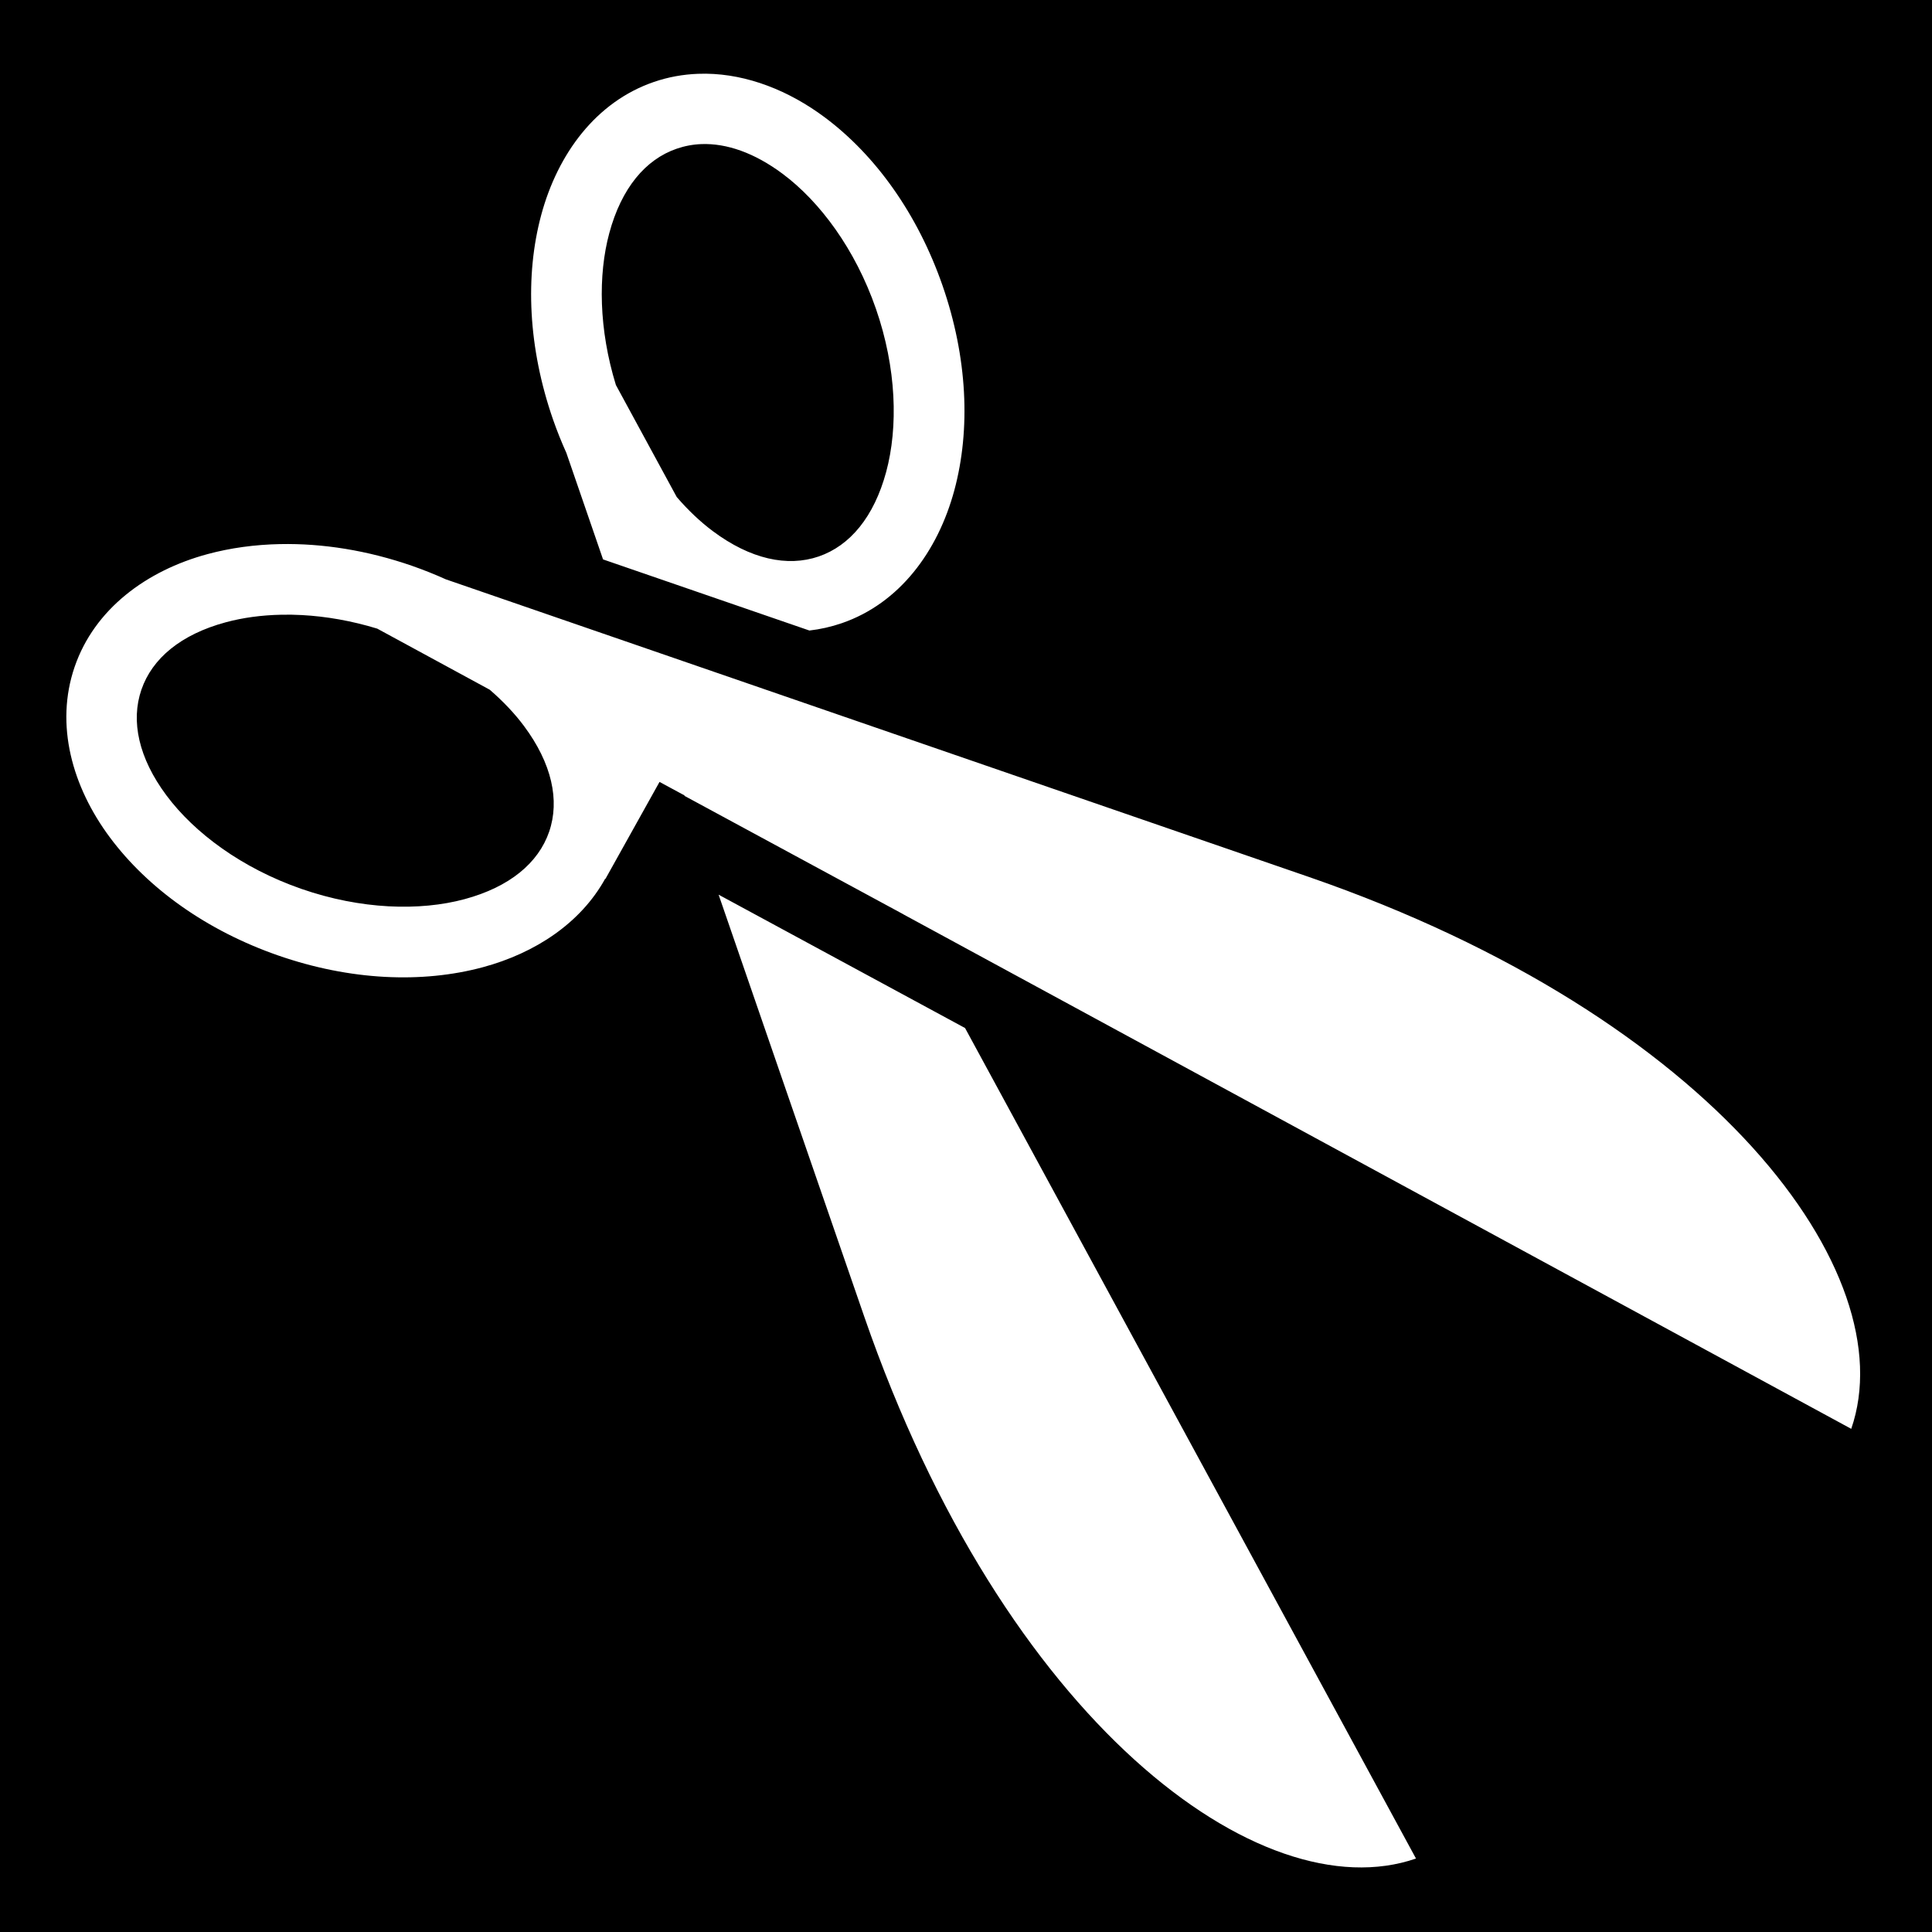
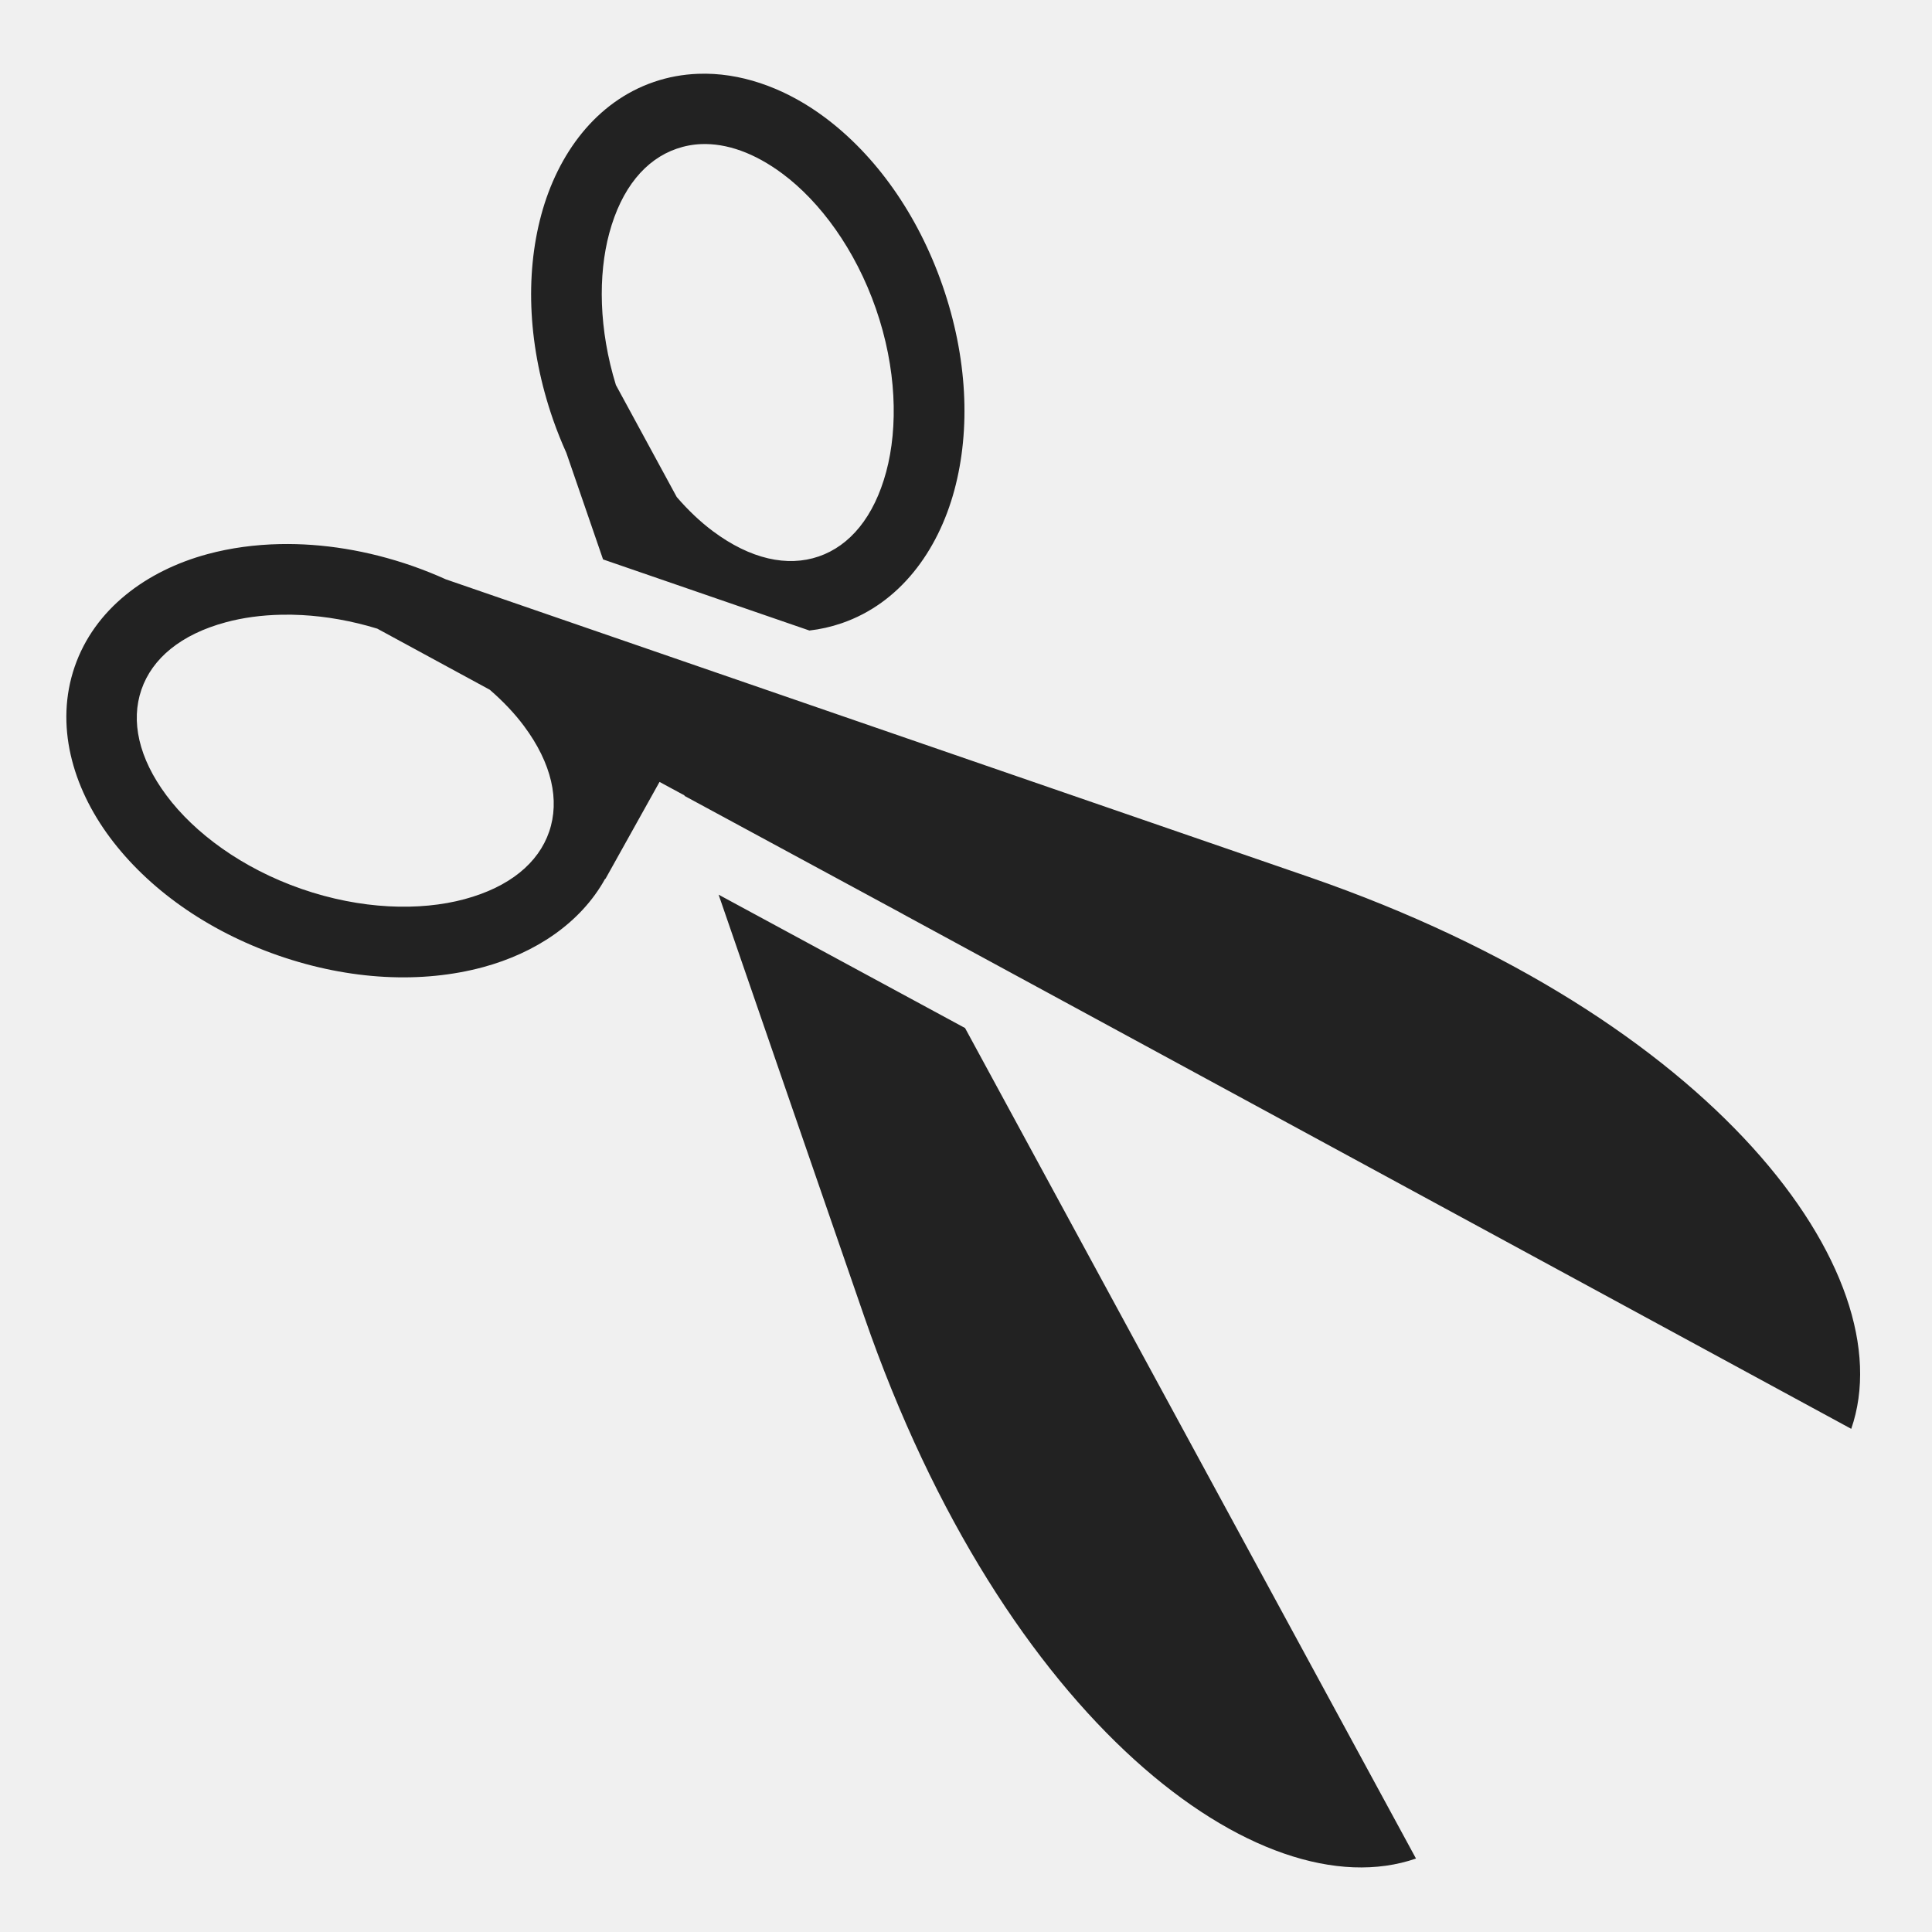
<svg xmlns="http://www.w3.org/2000/svg" style="height: 512px; width: 512px;" viewBox="0 0 512 512">
-   <path d="M0 0h512v512H0z" fill="#000000" fill-opacity="1" />
  <g class="" style="" transform="translate(0,0)">
-     <path d="M187.125 19.53a44.366 44.366 0 0 0-2.188.032c-3.91.152-7.823.84-11.656 2.157-15.33 5.26-25.474 19.04-29.843 35.218-4.368 16.177-3.47 35.265 3.125 54.25a108.864 108.864 0 0 0 3.532 8.843l9.72 28.22 54.686 18.844c2.874-.326 5.74-.97 8.563-1.938 15.33-5.262 25.475-19.04 29.843-35.22 4.368-16.176 3.47-35.264-3.125-54.25-6.595-18.983-17.755-34.555-31.218-44.592-9.465-7.058-20.435-11.42-31.437-11.563zm-1.28 18.657c6.724-.256 14.112 2.322 21.56 7.876 9.933 7.404 19.25 20.007 24.72 35.75 5.47 15.742 5.93 31.353 2.72 43.25-3.213 11.896-9.573 19.556-17.876 22.406-8.303 2.848-18.1.716-28.032-6.69-3.308-2.464-6.543-5.523-9.594-9.06l-16.125-29.69c-4.522-14.7-4.756-29.12-1.75-40.25 3.21-11.895 9.57-19.524 17.874-22.374a22.657 22.657 0 0 1 6.5-1.218zm-111.595 106c-6.73.138-13.183 1.02-19.25 2.657-16.178 4.368-29.957 14.544-35.22 29.875-5.26 15.33-.66 31.786 9.376 45.25 10.037 13.46 25.61 24.653 44.594 31.25 18.985 6.595 38.072 7.46 54.25 3.093 13.807-3.73 25.866-11.66 32.375-23.438l.063.063 14.343-25.72 6.595 3.563c.026.076.036.082.063.157l57.937 31.344.03.032 251.19 136.344c14.236-41.16-36.206-109.062-143.626-146.22l-228.814-78.905a109.267 109.267 0 0 0-8.906-3.56c-11.865-4.124-23.785-6.01-35-5.782zm.344 18.72a74.22 74.22 0 0 1 5.437.093c6.374.345 13.134 1.512 19.94 3.594l29.81 16.187c3.54 3.057 6.598 6.288 9.064 9.595 7.405 9.932 9.537 19.73 6.687 28.03-2.85 8.304-10.51 14.664-22.405 17.876-11.896 3.213-27.507 2.752-43.25-2.718-15.743-5.47-28.345-14.818-35.75-24.75-7.405-9.93-9.506-19.728-6.656-28.03 2.85-8.304 10.478-14.664 22.374-17.876 4.46-1.204 9.43-1.896 14.75-2zm115.844 74.187c12.42 36.016 25.524 74.023 38.593 111.812 37.156 107.42 105.06 157.862 146.22 143.625L255.75 272.44l-65.313-35.344z" fill="#fff" fill-opacity="1" />
+     <path d="M187.125 19.53a44.366 44.366 0 0 0-2.188.032c-3.91.152-7.823.84-11.656 2.157-15.33 5.26-25.474 19.04-29.843 35.218-4.368 16.177-3.47 35.265 3.125 54.25a108.864 108.864 0 0 0 3.532 8.843l9.72 28.22 54.686 18.844c2.874-.326 5.74-.97 8.563-1.938 15.33-5.262 25.475-19.04 29.843-35.22 4.368-16.176 3.47-35.264-3.125-54.25-6.595-18.983-17.755-34.555-31.218-44.592-9.465-7.058-20.435-11.42-31.437-11.563zm-1.28 18.657c6.724-.256 14.112 2.322 21.56 7.876 9.933 7.404 19.25 20.007 24.72 35.75 5.47 15.742 5.93 31.353 2.72 43.25-3.213 11.896-9.573 19.556-17.876 22.406-8.303 2.848-18.1.716-28.032-6.69-3.308-2.464-6.543-5.523-9.594-9.06l-16.125-29.69c-4.522-14.7-4.756-29.12-1.75-40.25 3.21-11.895 9.57-19.524 17.874-22.374a22.657 22.657 0 0 1 6.5-1.218zm-111.595 106c-6.73.138-13.183 1.02-19.25 2.657-16.178 4.368-29.957 14.544-35.22 29.875-5.26 15.33-.66 31.786 9.376 45.25 10.037 13.46 25.61 24.653 44.594 31.25 18.985 6.595 38.072 7.46 54.25 3.093 13.807-3.73 25.866-11.66 32.375-23.438l.063.063 14.343-25.72 6.595 3.563c.026.076.036.082.063.157l57.937 31.344.03.032 251.19 136.344c14.236-41.16-36.206-109.062-143.626-146.22l-228.814-78.905a109.267 109.267 0 0 0-8.906-3.56c-11.865-4.124-23.785-6.01-35-5.782zm.344 18.72a74.22 74.22 0 0 1 5.437.093c6.374.345 13.134 1.512 19.94 3.594l29.81 16.187c3.54 3.057 6.598 6.288 9.064 9.595 7.405 9.932 9.537 19.73 6.687 28.03-2.85 8.304-10.51 14.664-22.405 17.876-11.896 3.213-27.507 2.752-43.25-2.718-15.743-5.47-28.345-14.818-35.75-24.75-7.405-9.93-9.506-19.728-6.656-28.03 2.85-8.304 10.478-14.664 22.374-17.876 4.46-1.204 9.43-1.896 14.75-2zm115.844 74.187c12.42 36.016 25.524 74.023 38.593 111.812 37.156 107.42 105.06 157.862 146.22 143.625L255.75 272.44l-65.313-35.344z" fill="#222222" fill-opacity="1" />
  </g>
</svg>
